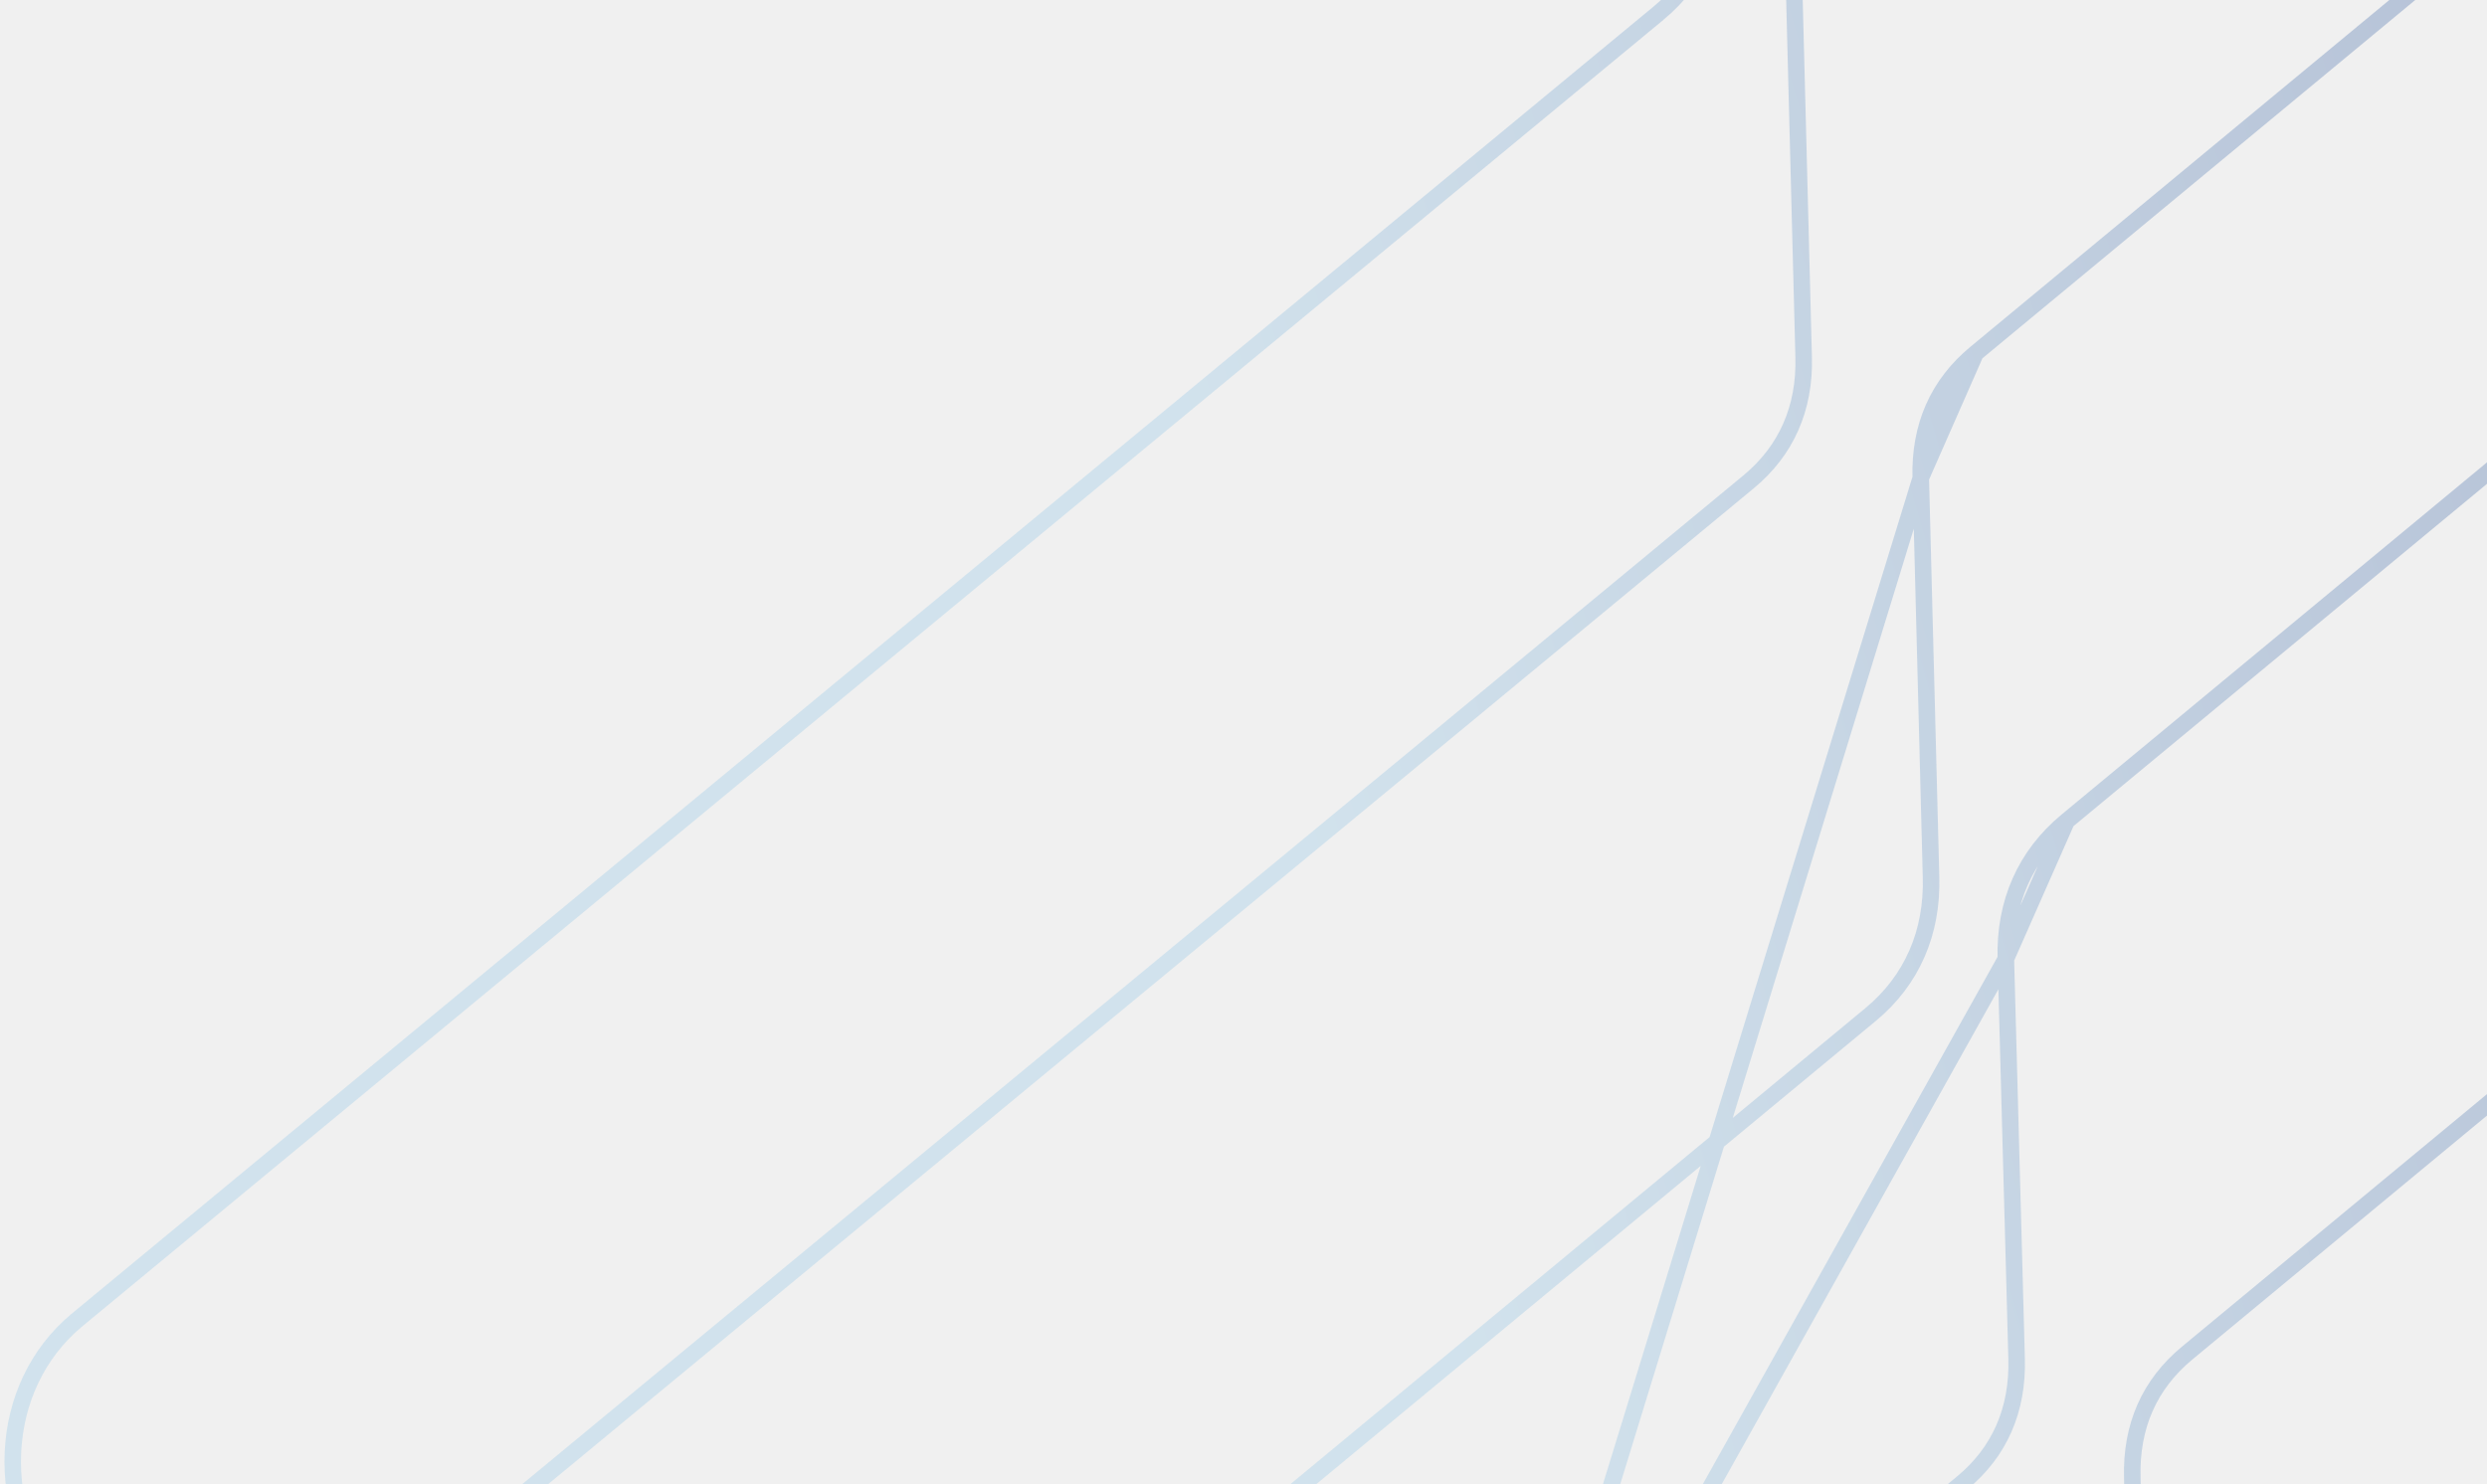
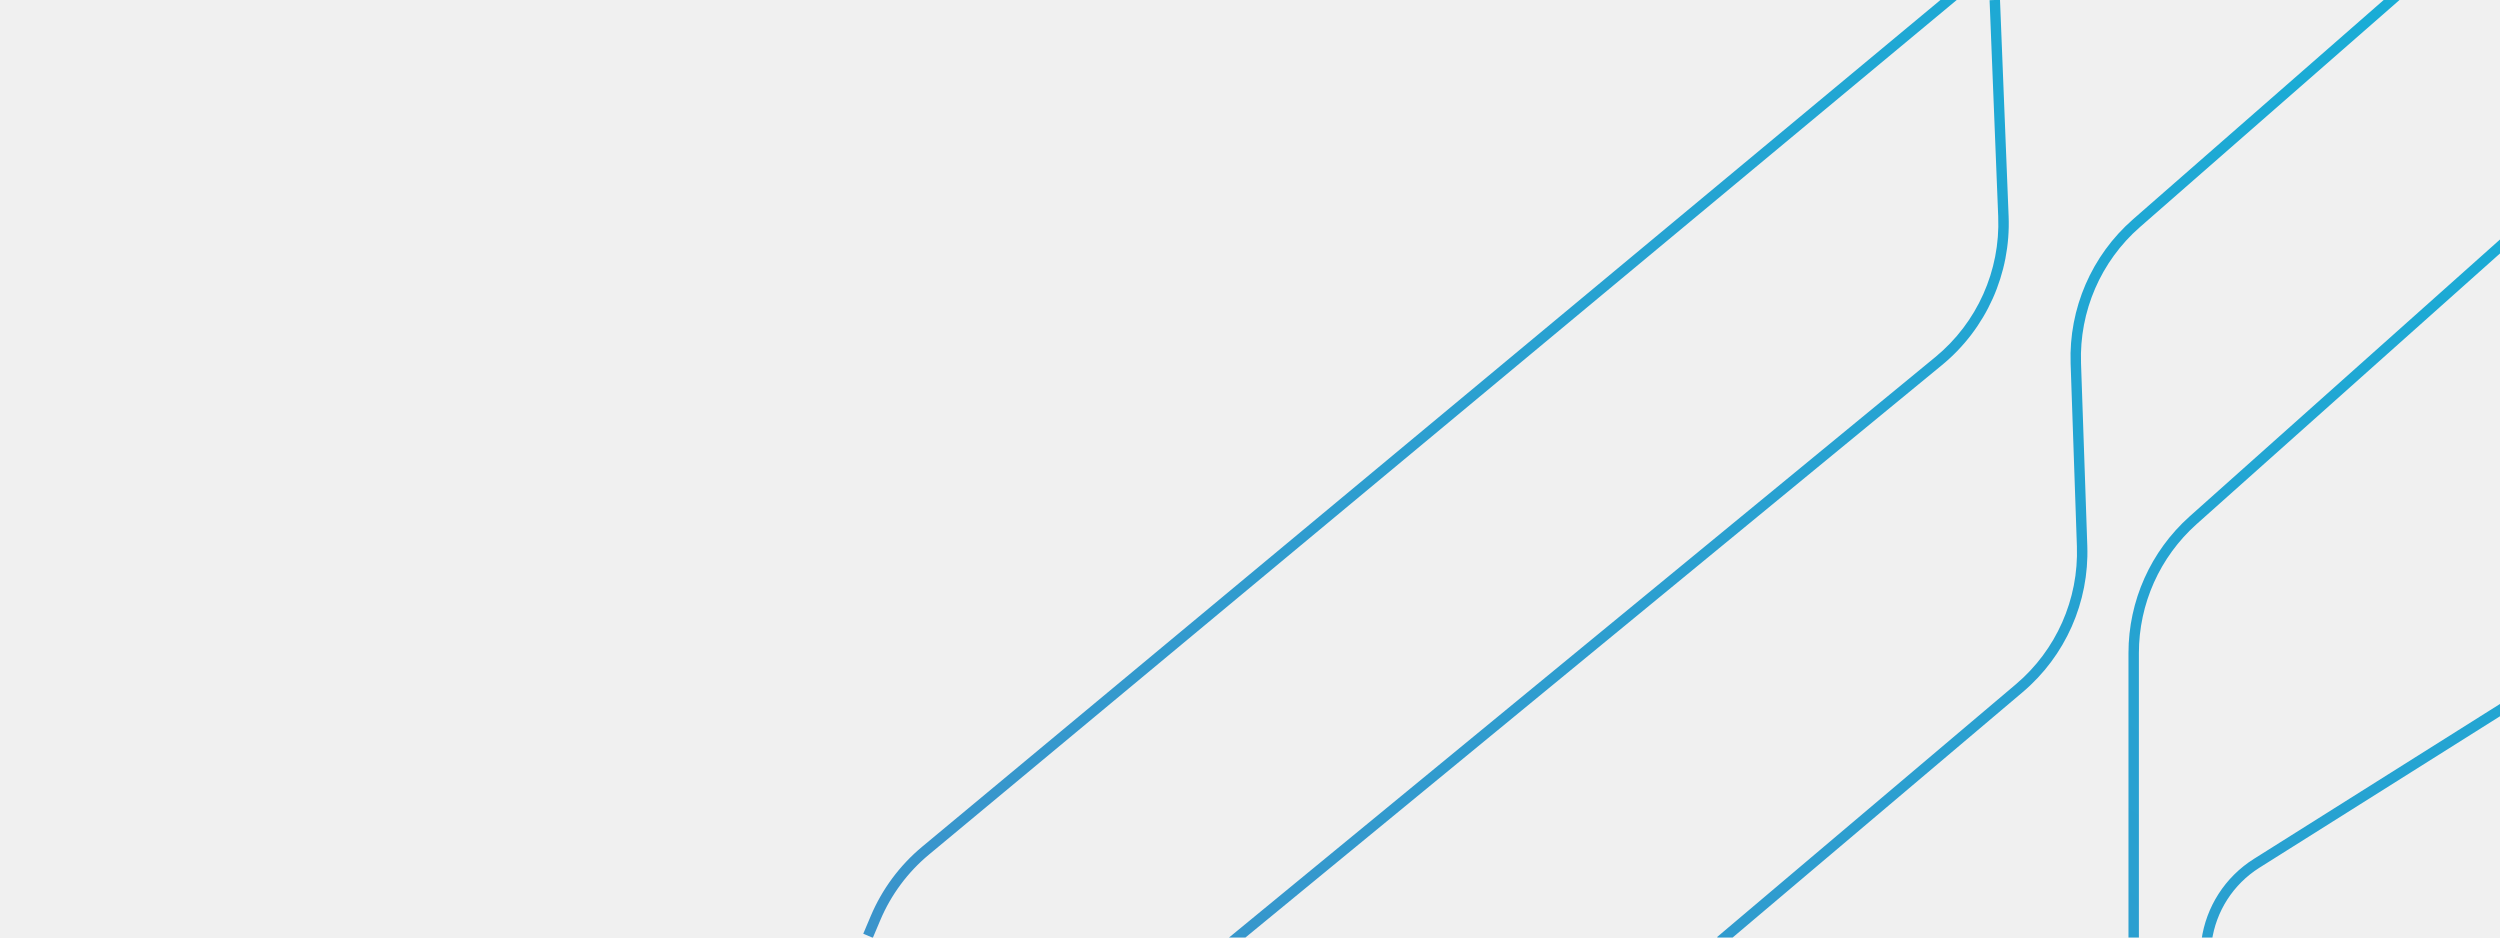
- <svg xmlns="http://www.w3.org/2000/svg" width="451" height="269" viewBox="0 0 451 269" fill="none">
-   <path opacity=".3" d="M271.884 338.291l.086.104 83.864-69.439c6.742-5.581 10.128-13.186 9.862-22.551v-.002l-1.949-72.472-91.863 164.36zm0 0l-1.156.956m1.156-.956l-1.156.956m0 0c-14.537 12.037-37.178 8.958-50.656-7.32-13.477-16.277-12.279-39.095 2.258-51.132l106.654-88.309 10.248-8.485c7.494-6.205 11.247-14.897 10.947-24.949l-1.862-72.363v-.004m-77.589 252.562l77.589-252.562m0 0c-.266-9.362 3.117-16.967 9.956-22.63m-9.956 22.63l9.956-22.63m0 0L443.198-6.26m-84.925 70.316L443.198-6.26m0 0c14.537-12.037 37.178-8.958 50.656 7.32m-50.656-7.32l50.656 7.32m0 0c13.477 16.277 12.279 39.095-2.258 51.132m2.258-51.132l-2.258 51.132m0 0l-55.13 45.647m55.13-45.647l-55.13 45.647m0 0l-33.305 27.577m33.305-27.577l-33.305 27.577m0 0l-28.372 23.491m28.372-23.491l-28.372 23.491m0 0c-7.486 6.198-11.332 14.781-11.042 25.023l11.042-25.023zM325.215-7.641v.009l1.863 72.369v.004c.265 9.358-3.21 17.044-9.957 22.63-25.238 20.896-76.298 63.064-127.361 105.233l-.009.008C138.686 234.783 87.62 276.956 62.379 297.855c-14.538 12.037-37.179 8.958-50.656-7.32-13.478-16.277-12.28-39.095 2.258-51.132l.094-.078v-.001L300.7 2.442h.001c7.494-6.205 11.246-14.896 10.948-24.946v-.004l-1.863-72.354v-.006c-.182-9.273 3.221-17.059 9.956-22.636l18.598-15.399c14.538-12.037 37.179-8.958 50.656 7.32 13.478 16.277 12.28 39.095-2.258 51.132l-50.48 41.797c-7.496 6.207-11.242 14.896-11.042 25.013zm61.461 275.681v-.004c-.266-9.362 3.117-16.967 9.956-22.63l.296-.245.296-.245.296-.245.295-.244.296-.245.296-.245.296-.245.296-.245.295-.245.296-.245.296-.245.296-.245.295-.244.296-.245.296-.245.296-.245.295-.245.296-.245.296-.245.296-.245.295-.244.296-.245.296-.245.296-.245.295-.245.296-.245.296-.245.295-.245.296-.244.296-.245.296-.245.295-.245.296-.245.296-.245.295-.244.296-.245.296-.245.296-.245.295-.245.296-.245.296-.245.295-.244.296-.245.296-.245.295-.245.296-.245.296-.245.296-.244.295-.245.296-.245.296-.245.295-.245.296-.244.296-.245.295-.245.296-.245.296-.245.295-.245.296-.244.296-.245.295-.245.296-.245.296-.245.295-.244.296-.245.296-.245.295-.245.296-.245.296-.244.295-.245.296-.245.296-.245.295-.245.296-.244.296-.245.295-.245.296-.245.295-.245.296-.244.296-.245.295-.245.296-.245.296-.244.295-.245.296-.245.296-.245.295-.245.296-.244.295-.245.296-.245.296-.245.295-.244.296-.245.295-.245.296-.245.296-.245.295-.244.296-.245.296-.245.295-.245.296-.244.295-.245.296-.245.296-.245.295-.244.296-.245.295-.245.296-.245.296-.244.295-.245.296-.245.295-.245.296-.244.296-.245.295-.245.296-.245.295-.244.296-.245.295-.245.296-.245.296-.244.295-.245.296-.245.295-.245.296-.244.296-.245.295-.245.296-.244.295-.245.296-.245.295-.245.296-.244.296-.245.295-.245.296-.245.295-.244.296-.245.295-.245.296-.244.295-.245.296-.245.296-.245.295-.244.296-.245.295-.245.296-.245.295-.244.296-.245.296-.245.295-.244.296-.245.295-.245.296-.245.295-.244.296-.245.295-.245.296-.244.295-.245.296-.245.296-.244.295-.245.296-.245.295-.245.296-.244.295-.245.296-.245.295-.244.296-.245.295-.245.296-.245.295-.244.296-.245.296-.245.295-.244.296-.245.295-.245.296-.244.295-.245.296-.245.295-.245.296-.244.295-.245.296-.245.295-.244.296-.245.295-.245.296-.244.295-.245.296-.245.296-.244.295-.245.296-.245.295-.245.296-.244.295-.245.296-.245.295-.244.296-.245.295-.245.296-.244.295-.245.296-.245.295-.244.296-.245.295-.245.296-.244.295-.245.296-.245.295-.244.296-.245.295-.245.296-.245.295-.244.296-.245.295-.245.296-.244.295-.245.296-.245.296-.244.295-.245.296-.245.295-.244.296-.245.295-.245.296-.244.295-.245.296-.245.295-.244.296-.245.295-.245.296-.244.295-.245.296-.245.295-.244.296-.245.295-.245.296-.244.295-.245.296-.245.295-.245.296-.244.295-.245.296-.245.295-.244.296-.245.295-.245.296-.244.295-.245.296-.245.295-.244.296-.245.295-.245.296-.244.295-.245.296-.245.295-.244.296-.245.295-.245.296-.244.295-.245.296-.245.295-.244.296-.245.295-.245.296-.244.295-.245.296-.245.295-.244.296-.245.295-.245.296-.244.295-.245.296-.245.295-.245.296-.244.295-.245.296-.245.295-.244.296-.245.295-.245.296-.244.295-.245.296-.245.295-.244.296-.245.295-.245.296-.244.295-.245.296-.245.295-.244.296-.245.295-.245.296-.244.295-.245.296-.245.296-.244.295-.245.296-.245.295-.244.296-.245.295-.245.296-.245.295-.244.296-.245.295-.245.296-.244.295-.245.296-.245.295-.244.296-.245.295-.245.296-.244.295-.245.296-.245.295-.244.296-.245.295-.245.296-.244.295-.245.296-.245.295-.245.296-.244.295-.245.296-.245.296-.244.295-.245.296-.245.295-.244.296-.245.295-.245.296-.244.295-.245.296-.245.295-.245.296-.244.295-.245.296-.245.295-.244.296-.245.295-.245.296-.244.296-.245.295-.245.296-.245.295-.244.296-.245.295-.245.296-.244.295-.245.296-.245.295-.244.296-.245.295-.245.296-.245.296-.244.295-.245.296-.245.295-.244.296-.245.295-.245.296-.245.295-.244.296-.245.296-.245.295-.244.296-.245.295-.245.296-.245.295-.244.296-.245.295-.245.296-.244.296-.245.295-.245.296-.245.295-.244.296-.245.295-.245.296-.245.295-.244.296-.245.296-.245.295-.244.296-.245.295-.245.296-.245.296-.244.295-.245.296-.245.295-.245.296-.244.295-.245.296-.245.296-.245.295-.244.296-.245.295-.245.296-.245.296-.244.295-.245.296-.245.295-.245.296-.244.295-.245.296-.245.296-.245.295-.244.296-.245.295-.245.296-.245.296-.244.295-.245.296-.245.296-.245.295-.244.296-.245.295-.245.296-.245.296-.244.295-.245.296-.245.295-.245.296-.245.296-.244.295-.245.296-.245.296-.245.295-.244.296-.245.295-.245.296-.245.296-.245.295-.244.296-.245.296-.245.295-.245.296-.245.296-.244.295-.245.296-.245.296-.245.295-.244.296-.245.295-.245.296-.245.296-.245.295-.244.296-.245.296-.245.295-.245.296-.245.296-.245.295-.244.296-.245.296-.245.295-.245.296-.245.296-.244.296-.245.295-.245.296-.245.296-.245.295-.244.296-.245.296-.245.295-.245.296-.245.296-.245.295-.244.296-.245.296-.245.295-.245.296-.245.296-.245.296-.245.295-.244.296-.245.296-.245.295-.245.296-.245.296-.245.296-.244.295-.245.296-.245.296-.245.296-.245.295-.245.296-.245.296-.244.295-.245.296-.245.296-.245.296-.245.295-.245.296-.245.296-.245.296-.244.295-.245.296-.245.296-.245.296-.245.295-.245.296-.245.296-.245.296-.245.295-.244.296-.245.296-.245.296-.245.296-.245.295-.245.296-.245c14.538-12.037 37.179-8.957 50.656 7.32 13.478 16.278 12.28 39.096-2.258 51.133l-.095.078-183.228 151.711c-7.482 6.196-11.334 14.779-10.947 24.952v.01l1.862 72.342v.003c.183 9.275-3.22 17.062-9.956 22.639l-18.598 15.399c-14.537 12.037-37.178 8.958-50.656-7.32-13.477-16.277-12.279-39.095 2.258-51.132l50.575-41.876c7.494-6.204 11.246-14.896 10.948-24.946l-.001-.003-1.862-72.363z" stroke="url(#a)" stroke-width="3" />
+ <svg xmlns="http://www.w3.org/2000/svg" width="720" height="270" viewBox="0 0 720 270" fill="none">
+   <g clip-path="url(#a)">
+     <path fill-rule="evenodd" clip-rule="evenodd" d="M562.041-2.659l-296.436 246.49.942 1.133-.942-1.133a52.677 52.677 0 0 0-14.837 19.997l-2.15 5.086 2.763 1.168 2.15-5.086-1.143-.483 1.143.483a49.678 49.678 0 0 1 13.992-18.858L563.959-.352l-1.918-2.307zm52.266 65.821l75.205-65.796 1.975 2.257-75.205 65.797c-11.235 9.83-17.461 24.218-16.947 39.171l1.81 52.664c.555 16.158-6.313 31.679-18.632 42.101l-86.044 72.793-1.938-2.29 86.044-72.793c11.616-9.827 18.095-24.466 17.572-39.708l-1.81-52.664c-.545-15.852 6.055-31.108 17.97-41.532zM573.001.06l2.484 62.334c.621 15.584-6.083 30.556-18.104 40.434L353.547 270.347l1.905 2.317 203.834-167.518c12.748-10.477 19.855-26.35 19.197-42.871L575.999-.06l-2.998.12zm57.617 148.66l90.883-81.085 1.997 2.239-90.882 81.084A49.777 49.777 0 0 0 616 188.099v82.905h-3v-82.905a52.776 52.776 0 0 1 17.618-39.379zm18.483 98.653l72.1-45.39 1.598 2.539-72.1 45.39a29.98 29.98 0 0 0-13.713 21.296l-2.972-.409a32.981 32.981 0 0 1 15.087-23.426z" fill="url(#c)" />
+   </g>
  <defs>
-     <linearGradient id="a" x1="225.287" y1="111.83" x2="584.686" y2="6.867" gradientUnits="userSpaceOnUse">
-       <stop stop-color="#8BC3E6" />
-       <stop offset="1" stop-color="#01237A" />
+     <linearGradient id="b" x1="52.879" y1="356.744" x2="616.074" y2="-46.881" gradientUnits="userSpaceOnUse">
+       <stop stop-color="#215AAA" />
+       <stop offset="1" stop-color="#01D3EE" />
    </linearGradient>
+     <linearGradient id="c" x1="712.119" y1="7.028" x2="423.578" y2="390.102" gradientUnits="userSpaceOnUse">
+       <stop stop-color="#18ADD6" />
+       <stop offset="1" stop-color="#3A94CB" />
+     </linearGradient>
+     <clipPath id="a">
+       <path fill="#fff" d="M0 0h720v270H0z" />
+     </clipPath>
  </defs>
</svg>
